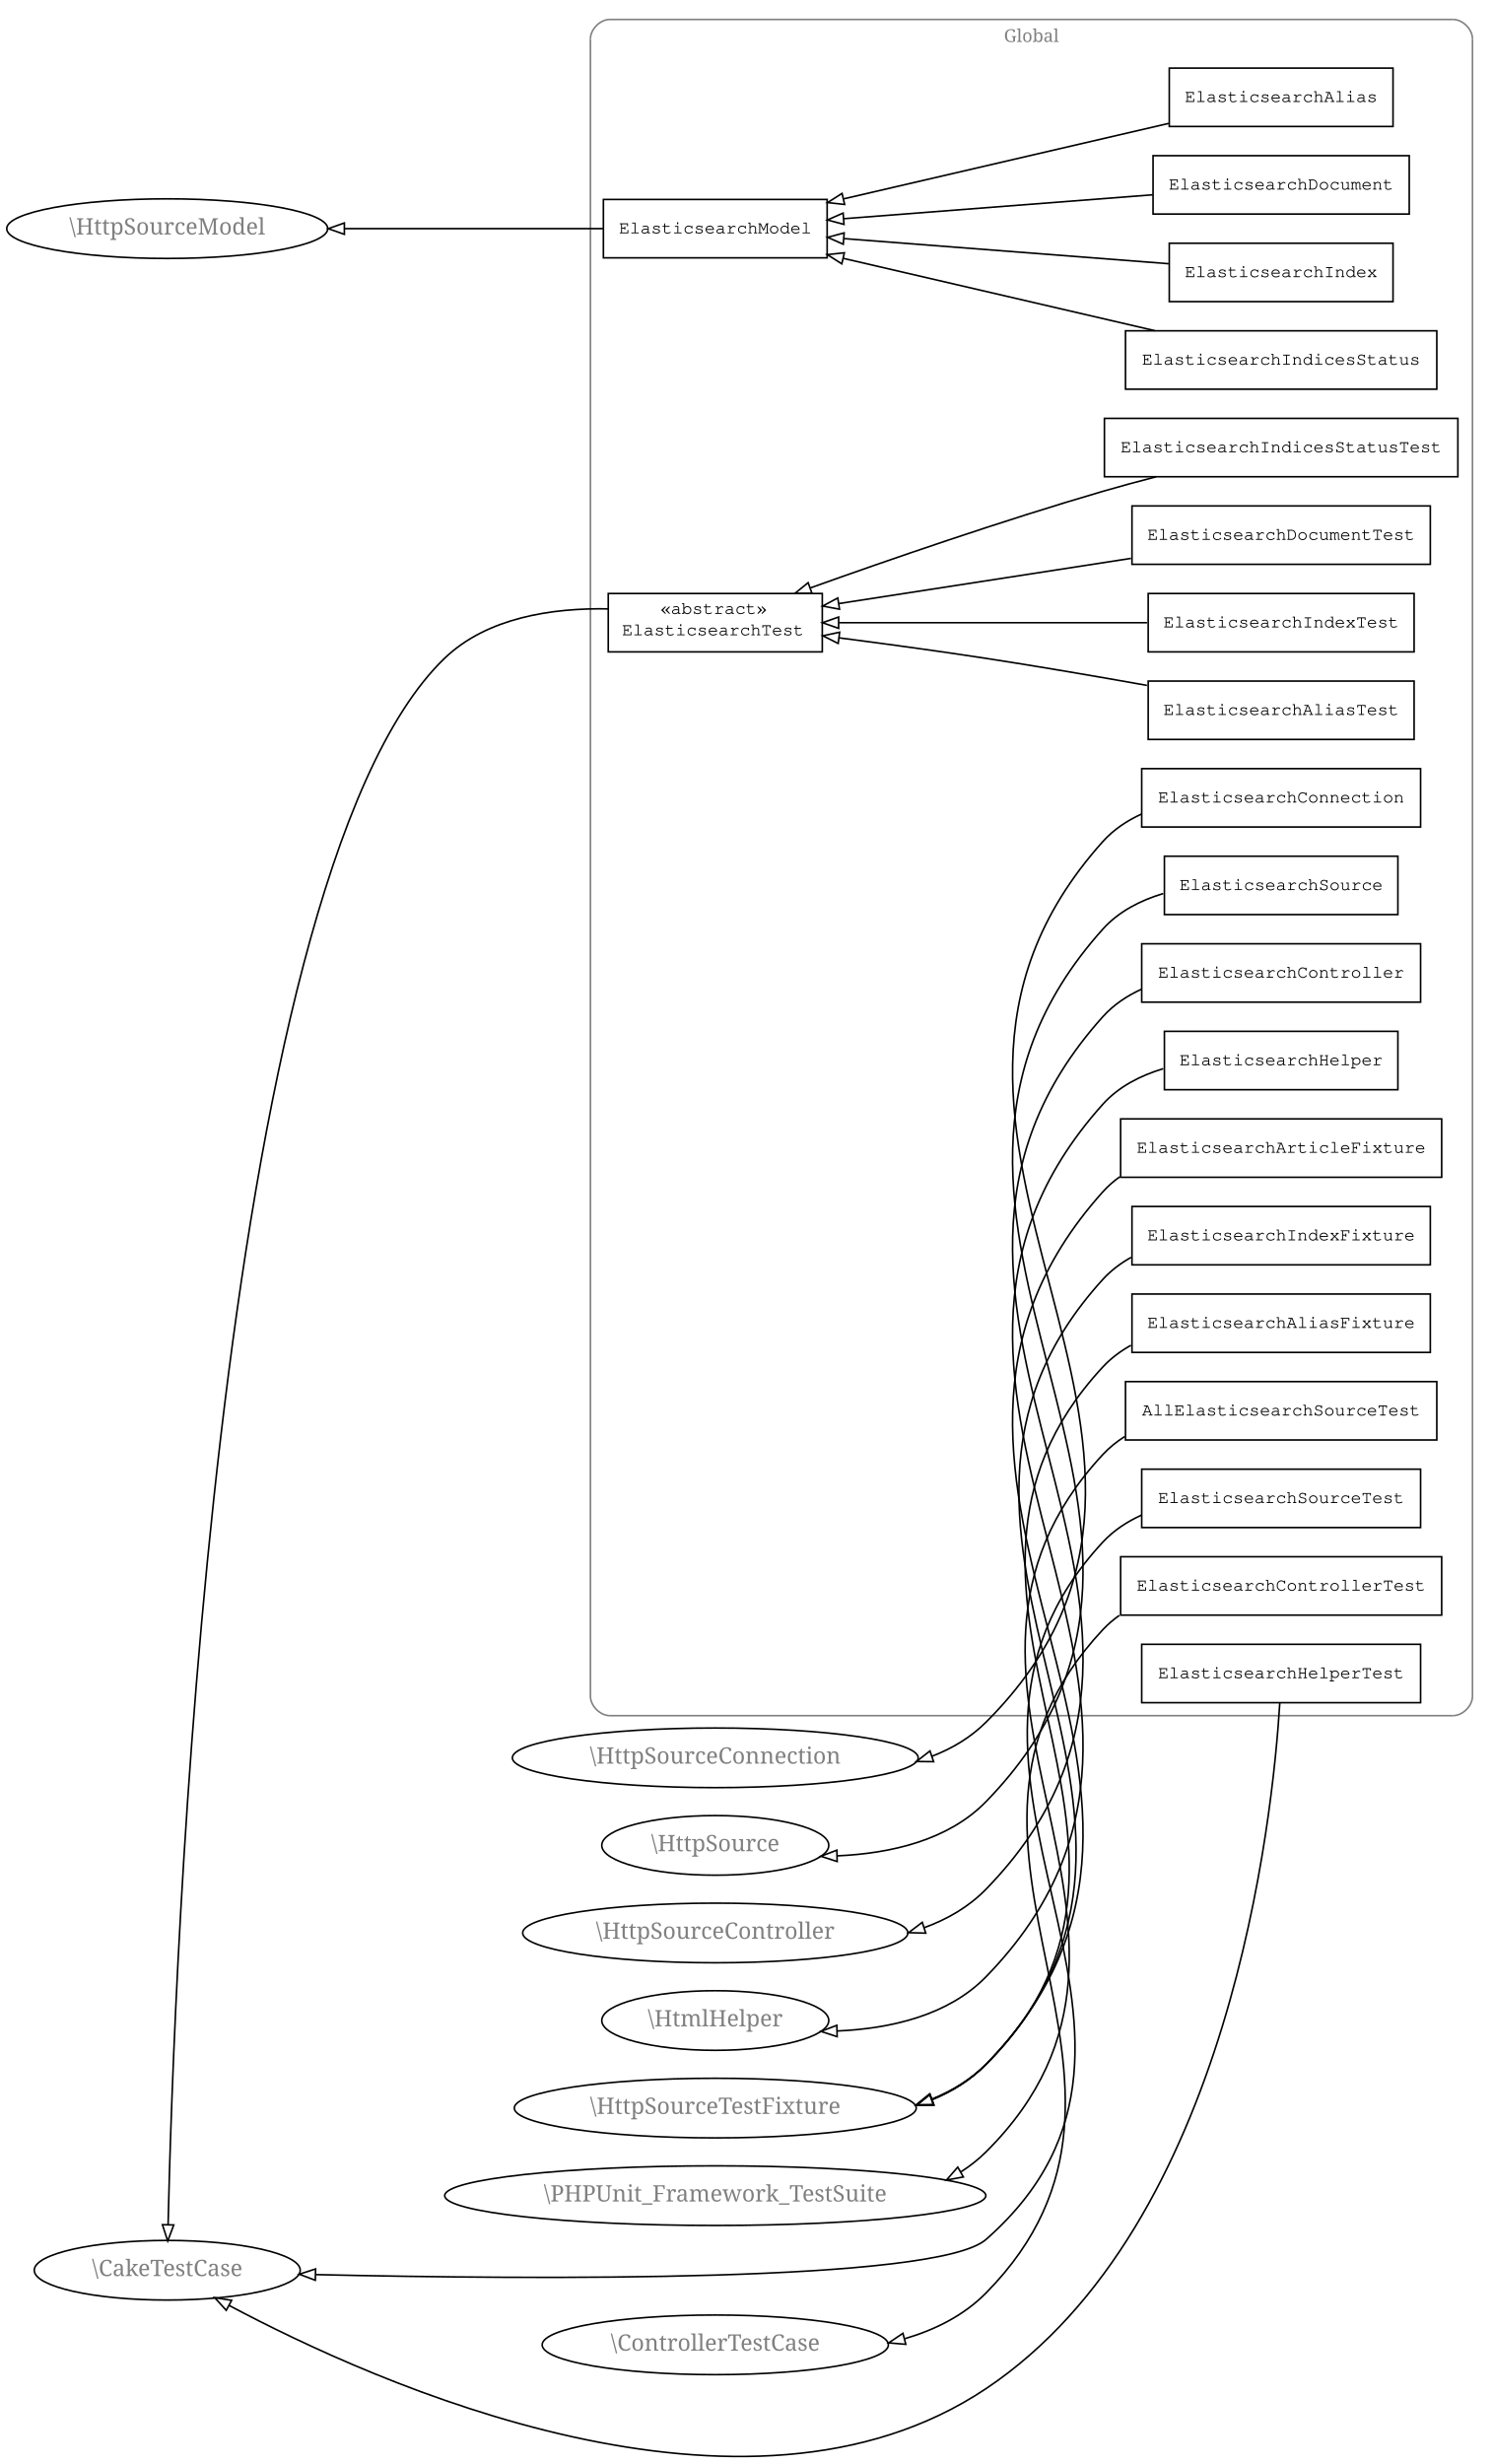
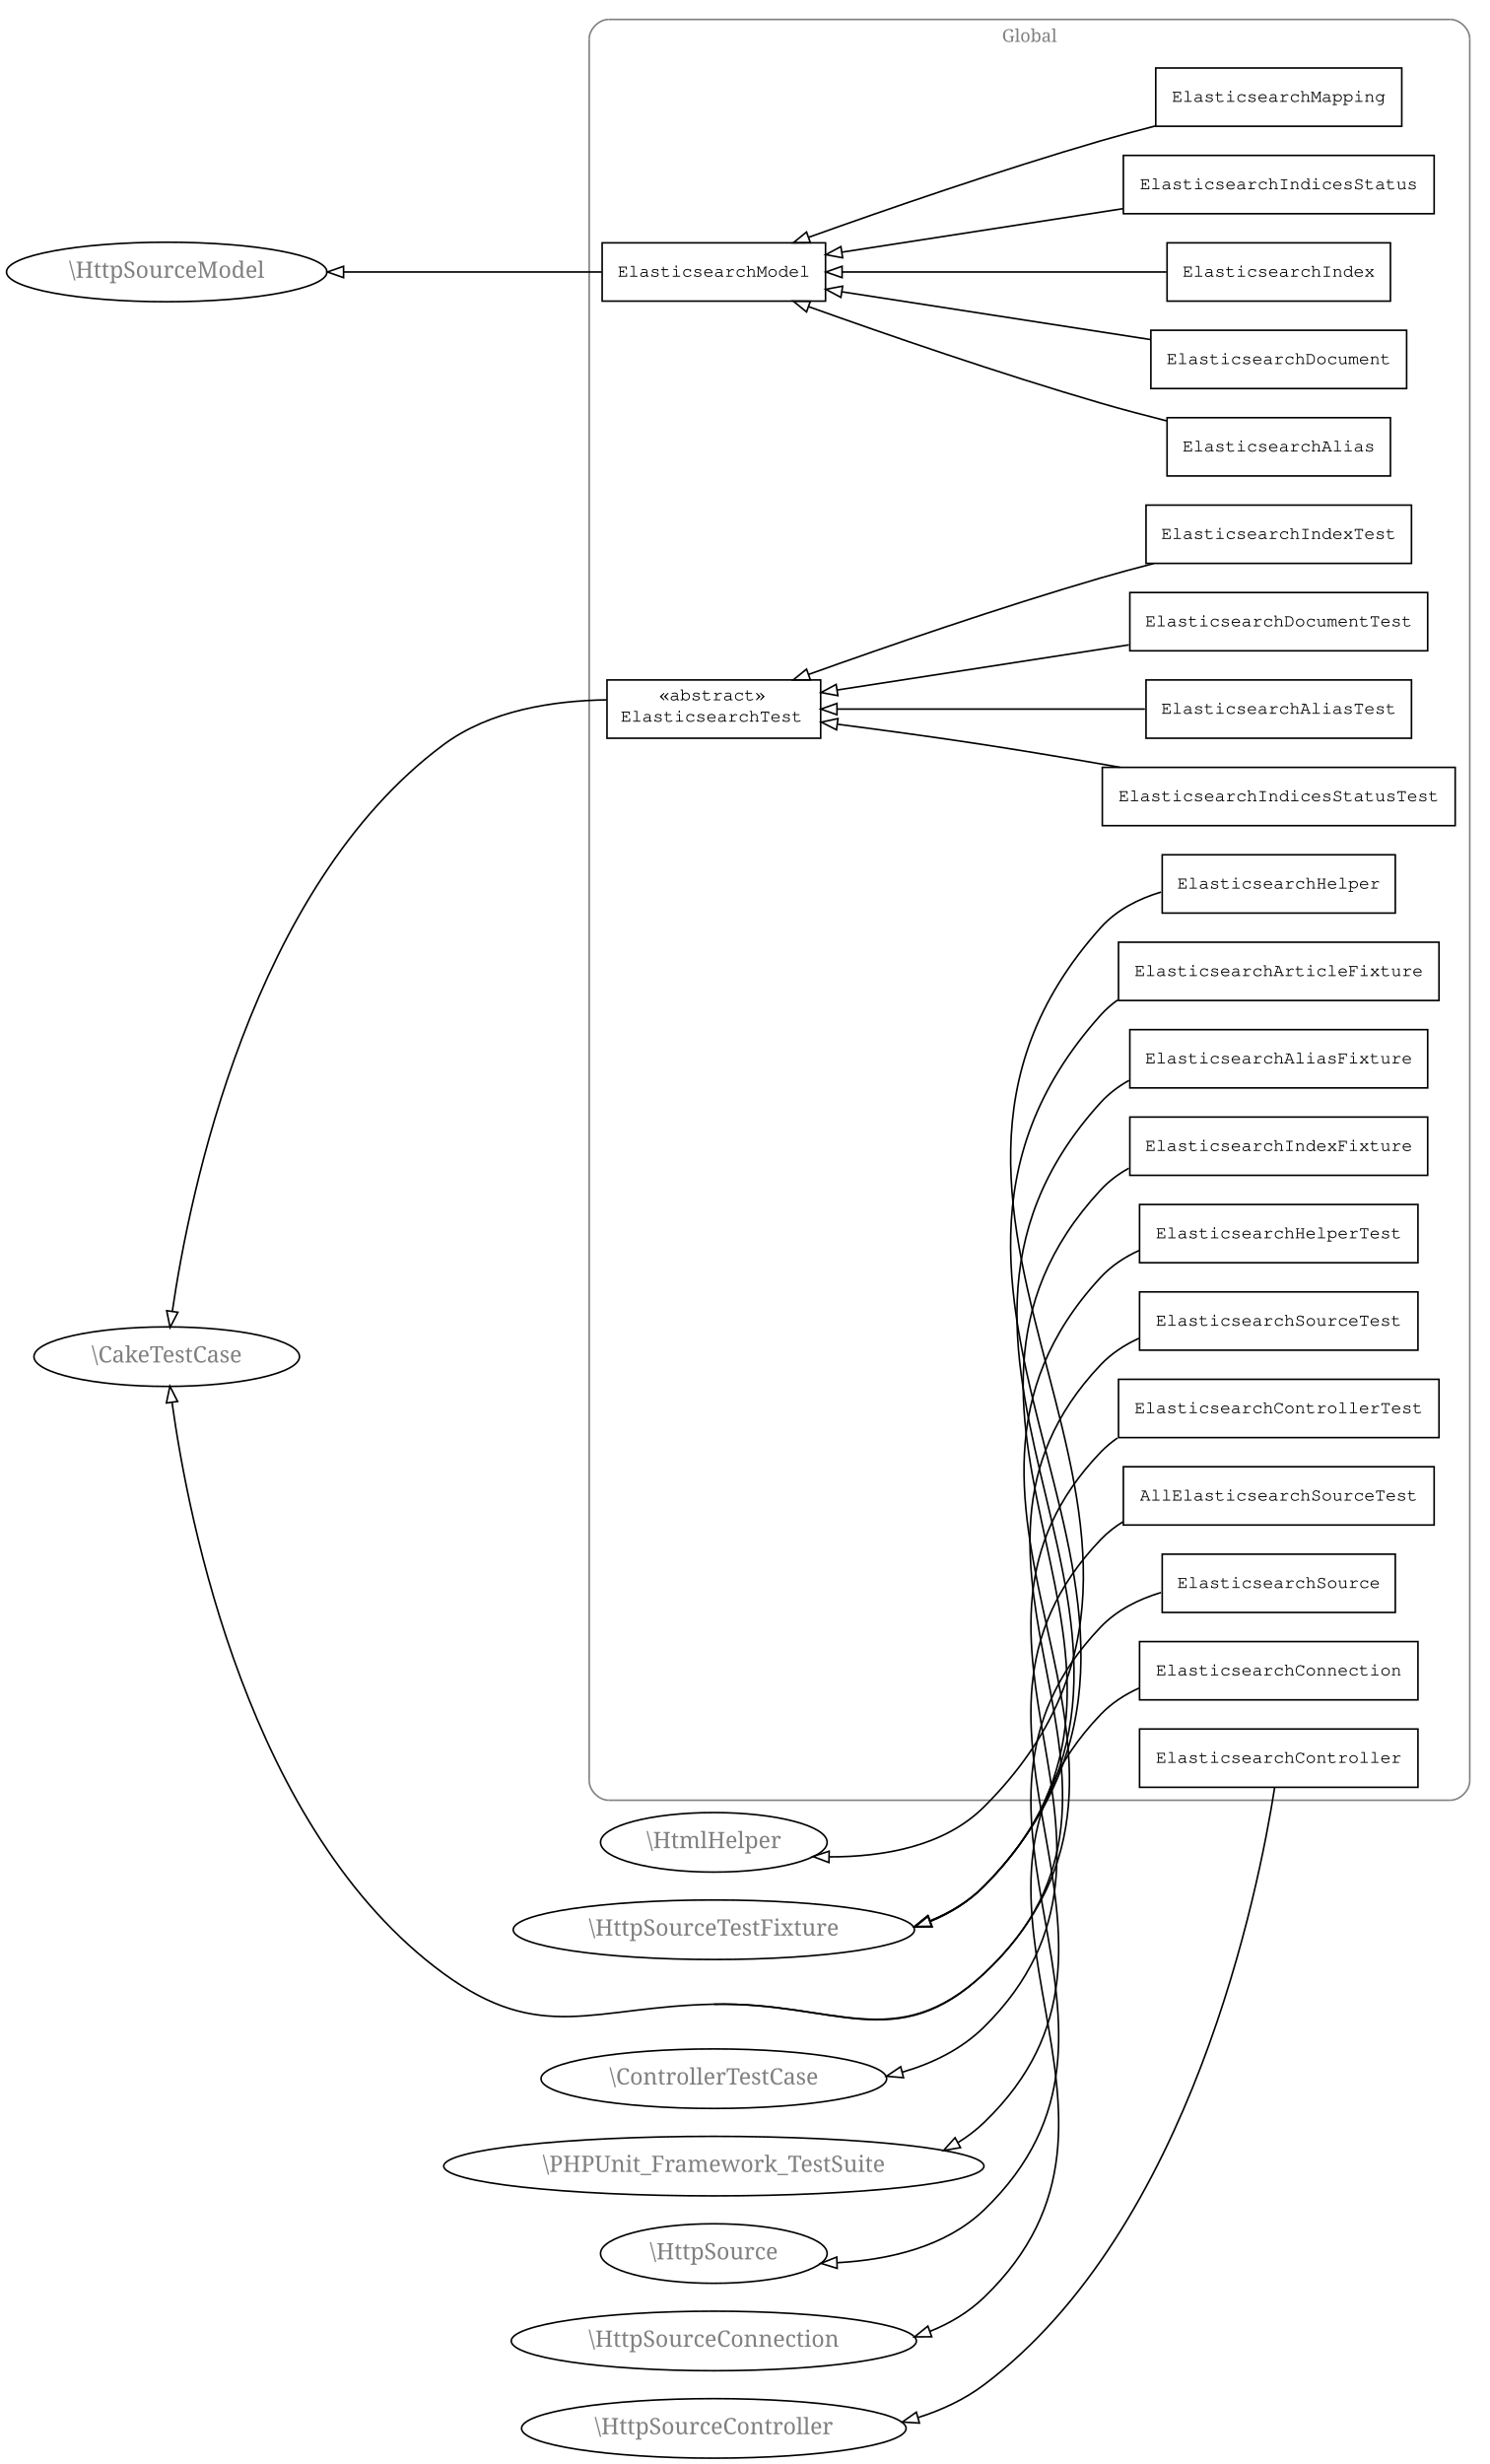
- <svg xmlns="http://www.w3.org/2000/svg" width="920pt" height="1519pt" viewBox="0.00 0.00 920.00 1519.48">
-   <g id="graph1" class="graph" transform="scale(1 1) rotate(0) translate(4 1515.48)">
-     <polygon fill="white" stroke="white" points="-4,5 -4,-1515.48 917,-1515.48 917,5 -4,5" />
+ <svg xmlns="http://www.w3.org/2000/svg" width="920pt" height="1522pt" viewBox="0.00 0.00 920.00 1522.00">
+   <g id="graph1" class="graph" transform="scale(1 1) rotate(0) translate(4 1518)">
+     <polygon fill="white" stroke="white" points="-4,5 -4,-1518 917,-1518 917,5 -4,5" />
    <g id="graph2" class="cluster">
-       <polyline fill="none" stroke="gray" points="372,-457.484 892,-457.484 " />
-       <path fill="none" stroke="gray" d="M892,-457.484C898,-457.484 904,-463.484 904,-469.484" />
-       <polyline fill="none" stroke="gray" points="904,-469.484 904,-1491.48 " />
-       <path fill="none" stroke="gray" d="M904,-1491.48C904,-1497.48 898,-1503.48 892,-1503.48" />
-       <polyline fill="none" stroke="gray" points="892,-1503.48 372,-1503.48 " />
-       <path fill="none" stroke="gray" d="M372,-1503.48C366,-1503.48 360,-1497.48 360,-1491.48" />
-       <polyline fill="none" stroke="gray" points="360,-1491.48 360,-469.484 " />
-       <path fill="none" stroke="gray" d="M360,-469.484C360,-463.484 366,-457.484 372,-457.484" />
-       <text text-anchor="middle" x="632" y="-1489.58" font-family="Times Roman,serif" font-size="11.00" fill="gray">Global</text>
+       <polyline fill="none" stroke="gray" points="372,-406 892,-406 " />
+       <path fill="none" stroke="gray" d="M892,-406C898,-406 904,-412 904,-418" />
+       <polyline fill="none" stroke="gray" points="904,-418 904,-1494 " />
+       <path fill="none" stroke="gray" d="M904,-1494C904,-1500 898,-1506 892,-1506" />
+       <polyline fill="none" stroke="gray" points="892,-1506 372,-1506 " />
+       <path fill="none" stroke="gray" d="M372,-1506C366,-1506 360,-1500 360,-1494" />
+       <polyline fill="none" stroke="gray" points="360,-1494 360,-418 " />
+       <path fill="none" stroke="gray" d="M360,-418C360,-412 366,-406 372,-406" />
+       <text text-anchor="middle" x="632" y="-1492.1" font-family="Times Roman,serif" font-size="11.00" fill="gray">Global</text>
    </g>
    <g id="node2" class="node">
-       <polygon fill="none" stroke="black" points="855,-1473.48 717,-1473.48 717,-1437.48 855,-1437.48 855,-1473.48" />
-       <text text-anchor="middle" x="786" y="-1452.58" font-family="Courier,monospace" font-size="11.00">ElasticsearchAlias</text>
+       <polygon fill="none" stroke="black" points="858,-990 714,-990 714,-954 858,-954 858,-990" />
+       <text text-anchor="middle" x="786" y="-969.1" font-family="Courier,monospace" font-size="11.00">ElasticsearchHelper</text>
+     </g>
+     <g id="node25" class="node">
+       <ellipse fill="none" stroke="black" cx="437" cy="-380" rx="70.004" ry="18.385" />
+       <text text-anchor="middle" x="437" y="-376.4" font-family="Times Roman,serif" font-size="14.00" fill="gray">\HtmlHelper</text>
+     </g>
+     <g id="edge3" class="edge">
+       <path fill="none" stroke="black" d="M713.274,-966.977C699.184,-962.753 685.78,-955.907 676,-945 513.479,-763.747 776.215,-574.069 604,-402 579.441,-377.461 541.745,-370.951 508.378,-371.025" />
+       <polygon fill="none" stroke="black" points="508.103,-367.53 498.182,-371.246 508.255,-374.528 508.103,-367.53" />
+     </g>
+     <g id="node3" class="node">
+       <polygon fill="none" stroke="black" points="878,-828 694,-828 694,-792 878,-792 878,-828" />
+       <text text-anchor="middle" x="786" y="-807.1" font-family="Courier,monospace" font-size="11.00">ElasticsearchIndexFixture</text>
+     </g>
+     <g id="node27" class="node">
+       <ellipse fill="none" stroke="black" cx="437" cy="-326" rx="123.951" ry="18.385" />
+       <text text-anchor="middle" x="437" y="-322.4" font-family="Times Roman,serif" font-size="14.00" fill="gray">\HttpSourceTestFixture</text>
+     </g>
+     <g id="edge5" class="edge">
+       <path fill="none" stroke="black" d="M693.351,-796.382C686.922,-792.807 681.016,-788.406 676,-783 544.201,-640.956 741.401,-489.632 604,-353 594.458,-343.511 582.981,-336.554 570.569,-331.526" />
+       <polygon fill="none" stroke="black" points="571.505,-328.144 560.911,-328.048 569.133,-334.729 571.505,-328.144" />
    </g>
    <g id="node4" class="node">
-       <polygon fill="none" stroke="black" points="506,-1392.48 368,-1392.48 368,-1356.48 506,-1356.48 506,-1392.48" />
-       <text text-anchor="middle" x="437" y="-1371.58" font-family="Courier,monospace" font-size="11.00">ElasticsearchModel</text>
-     </g>
-     <g id="edge3" class="edge">
-       <path fill="none" stroke="black" d="M716.632,-1439.38C658.822,-1425.97 576.471,-1406.85 516.106,-1392.84" />
-       <polygon fill="none" stroke="black" points="516.77,-1389.4 506.237,-1390.55 515.187,-1396.22 516.77,-1389.4" />
-     </g>
-     <g id="node3" class="node">
-       <polygon fill="none" stroke="black" points="865,-1419.48 707,-1419.48 707,-1383.48 865,-1383.48 865,-1419.48" />
-       <text text-anchor="middle" x="786" y="-1398.58" font-family="Courier,monospace" font-size="11.00">ElasticsearchDocument</text>
-     </g>
-     <g id="edge5" class="edge">
-       <path fill="none" stroke="black" d="M706.806,-1395.36C649.795,-1390.95 573.205,-1385.02 516.194,-1380.61" />
-       <polygon fill="none" stroke="black" points="516.385,-1377.11 506.145,-1379.83 515.845,-1384.09 516.385,-1377.11" />
-     </g>
-     <g id="node26" class="node">
-       <ellipse fill="none" stroke="black" cx="99" cy="-1374.48" rx="98.995" ry="18.385" />
-       <text text-anchor="middle" x="99" y="-1370.88" font-family="Times Roman,serif" font-size="14.00" fill="gray">\HttpSourceModel</text>
+       <polygon fill="none" stroke="black" points="885,-936 687,-936 687,-900 885,-900 885,-936" />
+       <text text-anchor="middle" x="786" y="-915.1" font-family="Courier,monospace" font-size="11.00">ElasticsearchArticleFixture</text>
    </g>
    <g id="edge7" class="edge">
-       <path fill="none" stroke="black" d="M367.785,-1374.48C321.88,-1374.48 260.671,-1374.48 208.26,-1374.48" />
-       <polygon fill="none" stroke="black" points="208.243,-1370.98 198.243,-1374.48 208.243,-1377.98 208.243,-1370.98" />
+       <path fill="none" stroke="black" d="M686.487,-900.32C682.681,-897.602 679.153,-894.512 676,-891 514.841,-711.485 772.244,-525.893 604,-353 594.615,-343.356 583.239,-336.299 570.887,-331.212" />
+       <polygon fill="none" stroke="black" points="571.861,-327.841 561.267,-327.696 569.457,-334.416 571.861,-327.841" />
    </g>
    <g id="node5" class="node">
-       <polygon fill="none" stroke="black" points="855,-1365.48 717,-1365.48 717,-1329.48 855,-1329.48 855,-1365.48" />
-       <text text-anchor="middle" x="786" y="-1344.58" font-family="Courier,monospace" font-size="11.00">ElasticsearchIndex</text>
+       <polygon fill="none" stroke="black" points="878,-882 694,-882 694,-846 878,-846 878,-882" />
+       <text text-anchor="middle" x="786" y="-861.1" font-family="Courier,monospace" font-size="11.00">ElasticsearchAliasFixture</text>
    </g>
    <g id="edge9" class="edge">
-       <path fill="none" stroke="black" d="M716.632,-1352.85C658.941,-1357.31 576.81,-1363.67 516.48,-1368.33" />
-       <polygon fill="none" stroke="black" points="515.937,-1364.87 506.237,-1369.13 516.477,-1371.85 515.937,-1364.87" />
+       <path fill="none" stroke="black" d="M693.499,-850.625C686.994,-847.002 681.032,-842.524 676,-837 529.536,-676.236 756.808,-507.747 604,-353 594.545,-343.424 583.124,-336.412 570.744,-331.351" />
+       <polygon fill="none" stroke="black" points="571.702,-327.975 561.107,-327.852 569.312,-334.555 571.702,-327.975" />
    </g>
    <g id="node6" class="node">
-       <polygon fill="none" stroke="black" points="882,-1311.48 690,-1311.48 690,-1275.48 882,-1275.48 882,-1311.48" />
-       <text text-anchor="middle" x="786" y="-1290.58" font-family="Courier,monospace" font-size="11.00">ElasticsearchIndicesStatus</text>
+       <polygon fill="none" stroke="black" points="503,-1098 371,-1098 371,-1062 503,-1062 503,-1098" />
+       <text text-anchor="start" x="403" y="-1085.43" font-family="Courier,monospace" font-size="11.00">«abstract»</text>
+       <text text-anchor="start" x="379.5" y="-1072.23" font-family="Courier,monospace" font-size="11.00">ElasticsearchTest</text>
+     </g>
+     <g id="node31" class="node">
+       <ellipse fill="none" stroke="black" cx="99" cy="-680" rx="82.024" ry="18.385" />
+       <text text-anchor="middle" x="99" y="-676.4" font-family="Times Roman,serif" font-size="14.00" fill="gray">\CakeTestCase</text>
    </g>
    <g id="edge11" class="edge">
-       <path fill="none" stroke="black" d="M708.112,-1311.56C650.855,-1324.85 573.333,-1342.84 515.85,-1356.18" />
-       <polygon fill="none" stroke="black" points="515.032,-1352.78 506.083,-1358.45 516.615,-1359.6 515.032,-1352.78" />
+       <path fill="none" stroke="black" d="M370.772,-1085.7C337.598,-1085.21 298.532,-1079.18 270,-1058 151.169,-969.806 112.935,-779.707 102.469,-708.076" />
+       <polygon fill="none" stroke="black" points="105.913,-707.433 101.07,-698.011 98.98,-708.397 105.913,-707.433" />
    </g>
    <g id="node7" class="node">
-       <polygon fill="none" stroke="black" points="872,-1041.48 700,-1041.48 700,-1005.48 872,-1005.48 872,-1041.48" />
-       <text text-anchor="middle" x="786" y="-1020.58" font-family="Courier,monospace" font-size="11.00">ElasticsearchConnection</text>
-     </g>
-     <g id="node30" class="node">
-       <ellipse fill="none" stroke="black" cx="437" cy="-431.484" rx="125.158" ry="18.385" />
-       <text text-anchor="middle" x="437" y="-427.884" font-family="Times Roman,serif" font-size="14.00" fill="gray">\HttpSourceConnection</text>
+       <polygon fill="none" stroke="black" points="872,-774 700,-774 700,-738 872,-738 872,-774" />
+       <text text-anchor="middle" x="786" y="-753.1" font-family="Courier,monospace" font-size="11.00">ElasticsearchHelperTest</text>
    </g>
    <g id="edge13" class="edge">
-       <path fill="none" stroke="black" d="M699.968,-1013.51C690.924,-1009.4 682.629,-1003.88 676,-996.484 513.479,-815.231 776.215,-625.553 604,-453.484 594.521,-444.013 583.085,-437.227 570.697,-432.47" />
-       <polygon fill="none" stroke="black" points="571.649,-429.097 561.055,-429.216 569.41,-435.73 571.649,-429.097" />
+       <path fill="none" stroke="black" d="M699.94,-745.688C690.959,-741.629 682.688,-736.207 676,-729 544.201,-586.956 744.574,-432.366 604,-299 549.807,-247.586 511.685,-281.526 437,-280" />
    </g>
    <g id="node8" class="node">
-       <polygon fill="none" stroke="black" points="858,-987.484 714,-987.484 714,-951.484 858,-951.484 858,-987.484" />
-       <text text-anchor="middle" x="786" y="-966.584" font-family="Courier,monospace" font-size="11.00">ElasticsearchSource</text>
-     </g>
-     <g id="node32" class="node">
-       <ellipse fill="none" stroke="black" cx="437" cy="-377.484" rx="70.004" ry="18.385" />
-       <text text-anchor="middle" x="437" y="-373.884" font-family="Times Roman,serif" font-size="14.00" fill="gray">\HttpSource</text>
+       <polygon fill="none" stroke="black" points="895,-1044 677,-1044 677,-1008 895,-1008 895,-1044" />
+       <text text-anchor="middle" x="786" y="-1023.1" font-family="Courier,monospace" font-size="11.00">ElasticsearchIndicesStatusTest</text>
    </g>
    <g id="edge15" class="edge">
-       <path fill="none" stroke="black" d="M713.284,-964.452C699.193,-960.228 685.787,-953.385 676,-942.484 514.841,-762.968 772.244,-577.377 604,-404.484 580.62,-380.458 544.888,-372.489 512.467,-371.036" />
-       <polygon fill="none" stroke="black" points="512.16,-367.527 502.077,-370.781 511.988,-374.525 512.16,-367.527" />
+       <path fill="none" stroke="black" d="M687.895,-1044.05C660.758,-1048.82 631.27,-1053.81 604,-1058 574.525,-1062.53 542.033,-1066.94 513.604,-1070.61" />
+       <polygon fill="none" stroke="black" points="512.802,-1067.19 503.328,-1071.93 513.692,-1074.13 512.802,-1067.19" />
    </g>
    <g id="node9" class="node">
-       <polygon fill="none" stroke="black" points="872,-933.484 700,-933.484 700,-897.484 872,-897.484 872,-933.484" />
-       <text text-anchor="middle" x="786" y="-912.584" font-family="Courier,monospace" font-size="11.00">ElasticsearchController</text>
-     </g>
-     <g id="node34" class="node">
-       <ellipse fill="none" stroke="black" cx="437" cy="-323.484" rx="118.794" ry="18.385" />
-       <text text-anchor="middle" x="437" y="-319.884" font-family="Times Roman,serif" font-size="14.00" fill="gray">\HttpSourceController</text>
+       <polygon fill="none" stroke="black" points="868,-1206 704,-1206 704,-1170 868,-1170 868,-1206" />
+       <text text-anchor="middle" x="786" y="-1185.1" font-family="Courier,monospace" font-size="11.00">ElasticsearchIndexTest</text>
    </g>
    <g id="edge17" class="edge">
-       <path fill="none" stroke="black" d="M699.977,-905.506C690.931,-901.398 682.634,-895.873 676,-888.484 514.841,-708.968 772.244,-523.377 604,-350.484 593.331,-339.52 580.089,-331.9 565.764,-326.716" />
-       <polygon fill="none" stroke="black" points="566.801,-323.374 556.209,-323.652 564.663,-330.039 566.801,-323.374" />
+       <path fill="none" stroke="black" d="M708.845,-1169.96C697.782,-1167.11 686.572,-1164.08 676,-1161 613.829,-1142.87 543.771,-1118.67 495.663,-1101.46" />
+       <polygon fill="none" stroke="black" points="496.636,-1098.09 486.042,-1098 494.271,-1104.68 496.636,-1098.09" />
    </g>
    <g id="node10" class="node">
-       <polygon fill="none" stroke="black" points="858,-879.484 714,-879.484 714,-843.484 858,-843.484 858,-879.484" />
-       <text text-anchor="middle" x="786" y="-858.584" font-family="Courier,monospace" font-size="11.00">ElasticsearchHelper</text>
-     </g>
-     <g id="node36" class="node">
-       <ellipse fill="none" stroke="black" cx="437" cy="-269.484" rx="70.004" ry="18.385" />
-       <text text-anchor="middle" x="437" y="-265.884" font-family="Times Roman,serif" font-size="14.00" fill="gray">\HtmlHelper</text>
+       <polygon fill="none" stroke="black" points="878,-1152 694,-1152 694,-1116 878,-1116 878,-1152" />
+       <text text-anchor="middle" x="786" y="-1131.1" font-family="Courier,monospace" font-size="11.00">ElasticsearchDocumentTest</text>
    </g>
    <g id="edge19" class="edge">
-       <path fill="none" stroke="black" d="M713.284,-856.452C699.193,-852.228 685.787,-845.385 676,-834.484 514.841,-654.968 772.244,-469.377 604,-296.484 580.62,-272.458 544.888,-264.489 512.467,-263.036" />
-       <polygon fill="none" stroke="black" points="512.16,-259.527 502.077,-262.781 511.988,-266.525 512.16,-259.527" />
+       <path fill="none" stroke="black" d="M693.391,-1119.67C637.141,-1110.97 566.209,-1099.99 513.219,-1091.79" />
+       <polygon fill="none" stroke="black" points="513.624,-1088.31 503.206,-1090.24 512.553,-1095.23 513.624,-1088.31" />
    </g>
    <g id="node11" class="node">
-       <polygon fill="none" stroke="black" points="503,-1149.48 371,-1149.48 371,-1113.48 503,-1113.48 503,-1149.48" />
-       <text text-anchor="start" x="403" y="-1136.92" font-family="Courier,monospace" font-size="11.00">«abstract»</text>
-       <text text-anchor="start" x="379.5" y="-1123.72" font-family="Courier,monospace" font-size="11.00">ElasticsearchTest</text>
-     </g>
-     <g id="node38" class="node">
-       <ellipse fill="none" stroke="black" cx="99" cy="-115.484" rx="82.024" ry="18.385" />
-       <text text-anchor="middle" x="99" y="-111.884" font-family="Times Roman,serif" font-size="14.00" fill="gray">\CakeTestCase</text>
+       <polygon fill="none" stroke="black" points="868,-1098 704,-1098 704,-1062 868,-1062 868,-1098" />
+       <text text-anchor="middle" x="786" y="-1077.1" font-family="Courier,monospace" font-size="11.00">ElasticsearchAliasTest</text>
    </g>
    <g id="edge21" class="edge">
-       <path fill="none" stroke="black" d="M370.852,-1140.01C336.462,-1140.61 296.246,-1134.72 270,-1109.48 126.069,-971.112 102.873,-290.509 99.523,-143.507" />
-       <polygon fill="none" stroke="black" points="103.022,-143.413 99.307,-133.49 96.023,-143.563 103.022,-143.413" />
+       <path fill="none" stroke="black" d="M703.292,-1080C645.7,-1080 569.459,-1080 513.318,-1080" />
+       <polygon fill="none" stroke="black" points="513.079,-1076.5 503.079,-1080 513.079,-1083.5 513.079,-1076.5" />
    </g>
    <g id="node12" class="node">
-       <polygon fill="none" stroke="black" points="885,-825.484 687,-825.484 687,-789.484 885,-789.484 885,-825.484" />
-       <text text-anchor="middle" x="786" y="-804.584" font-family="Courier,monospace" font-size="11.00">ElasticsearchArticleFixture</text>
-     </g>
-     <g id="node40" class="node">
-       <ellipse fill="none" stroke="black" cx="437" cy="-215.484" rx="123.951" ry="18.385" />
-       <text text-anchor="middle" x="437" y="-211.884" font-family="Times Roman,serif" font-size="14.00" fill="gray">\HttpSourceTestFixture</text>
+       <polygon fill="none" stroke="black" points="872,-720 700,-720 700,-684 872,-684 872,-720" />
+       <text text-anchor="middle" x="786" y="-699.1" font-family="Courier,monospace" font-size="11.00">ElasticsearchSourceTest</text>
    </g>
    <g id="edge23" class="edge">
-       <path fill="none" stroke="black" d="M686.487,-789.804C682.681,-787.086 679.153,-783.996 676,-780.484 514.841,-600.968 772.244,-415.377 604,-242.484 594.615,-232.839 583.239,-225.782 570.887,-220.695" />
-       <polygon fill="none" stroke="black" points="571.861,-217.325 561.267,-217.179 569.457,-223.9 571.861,-217.325" />
+       <path fill="none" stroke="black" d="M699.832,-691.415C690.927,-687.396 682.703,-682.058 676,-675 558.825,-551.63 728.791,-414.66 604,-299 549.212,-248.221 511.685,-281.526 437,-280" />
+       <path fill="none" stroke="black" d="M437,-280C362.315,-278.474 330.312,-254.924 270,-299 149.734,-386.891 112.368,-579.106 102.301,-651.584" />
+       <polygon fill="none" stroke="black" points="98.796,-651.398 100.959,-661.769 105.736,-652.312 98.796,-651.398" />
    </g>
    <g id="node13" class="node">
-       <polygon fill="none" stroke="black" points="878,-771.484 694,-771.484 694,-735.484 878,-735.484 878,-771.484" />
-       <text text-anchor="middle" x="786" y="-750.584" font-family="Courier,monospace" font-size="11.00">ElasticsearchIndexFixture</text>
+       <polygon fill="none" stroke="black" points="885,-666 687,-666 687,-630 885,-630 885,-666" />
+       <text text-anchor="middle" x="786" y="-645.1" font-family="Courier,monospace" font-size="11.00">ElasticsearchControllerTest</text>
+     </g>
+     <g id="node39" class="node">
+       <ellipse fill="none" stroke="black" cx="437" cy="-234" rx="106.773" ry="18.385" />
+       <text text-anchor="middle" x="437" y="-230.4" font-family="Times Roman,serif" font-size="14.00" fill="gray">\ControllerTestCase</text>
    </g>
    <g id="edge25" class="edge">
-       <path fill="none" stroke="black" d="M693.499,-740.108C686.994,-736.486 681.032,-732.007 676,-726.484 529.536,-565.72 756.808,-397.231 604,-242.484 594.545,-232.908 583.124,-225.895 570.744,-220.835" />
-       <polygon fill="none" stroke="black" points="571.702,-217.459 561.107,-217.335 569.312,-224.039 571.702,-217.459" />
+       <path fill="none" stroke="black" d="M686.289,-629.722C682.59,-627.156 679.132,-624.262 676,-621 564.497,-504.876 718.449,-379.222 604,-266 590.15,-252.298 572.342,-243.534 553.538,-238.073" />
+       <polygon fill="none" stroke="black" points="554.187,-234.626 543.629,-235.51 552.433,-241.403 554.187,-234.626" />
    </g>
    <g id="node14" class="node">
-       <polygon fill="none" stroke="black" points="878,-717.484 694,-717.484 694,-681.484 878,-681.484 878,-717.484" />
-       <text text-anchor="middle" x="786" y="-696.584" font-family="Courier,monospace" font-size="11.00">ElasticsearchAliasFixture</text>
+       <polygon fill="none" stroke="black" points="882,-612 690,-612 690,-576 882,-576 882,-612" />
+       <text text-anchor="middle" x="786" y="-591.1" font-family="Courier,monospace" font-size="11.00">AllElasticsearchSourceTest</text>
+     </g>
+     <g id="node41" class="node">
+       <ellipse fill="none" stroke="black" cx="437" cy="-180" rx="166.877" ry="18.385" />
+       <text text-anchor="middle" x="437" y="-176.4" font-family="Times Roman,serif" font-size="14.00" fill="gray">\PHPUnit_Framework_TestSuite</text>
    </g>
    <g id="edge27" class="edge">
-       <path fill="none" stroke="black" d="M693.351,-685.866C686.922,-682.29 681.016,-677.889 676,-672.484 544.201,-530.439 741.401,-379.116 604,-242.484 594.458,-232.995 582.981,-226.038 570.569,-221.01" />
-       <polygon fill="none" stroke="black" points="571.505,-217.627 560.911,-217.531 569.133,-224.213 571.505,-217.627" />
+       <path fill="none" stroke="black" d="M689.968,-578.142C684.869,-575.015 680.148,-571.332 676,-567 563.147,-449.152 721.498,-320.217 604,-207 599.027,-202.208 593.558,-198.068 587.727,-194.502" />
+       <polygon fill="none" stroke="black" points="589.39,-191.422 578.939,-189.677 586.021,-197.558 589.39,-191.422" />
    </g>
    <g id="node15" class="node">
-       <polygon fill="none" stroke="black" points="882,-663.484 690,-663.484 690,-627.484 882,-627.484 882,-663.484" />
-       <text text-anchor="middle" x="786" y="-642.584" font-family="Courier,monospace" font-size="11.00">AllElasticsearchSourceTest</text>
-     </g>
-     <g id="node44" class="node">
-       <ellipse fill="none" stroke="black" cx="437" cy="-161.484" rx="166.877" ry="18.385" />
-       <text text-anchor="middle" x="437" y="-157.884" font-family="Times Roman,serif" font-size="14.00" fill="gray">\PHPUnit_Framework_TestSuite</text>
+       <polygon fill="none" stroke="black" points="506,-1368 368,-1368 368,-1332 506,-1332 506,-1368" />
+       <text text-anchor="middle" x="437" y="-1347.1" font-family="Courier,monospace" font-size="11.00">ElasticsearchModel</text>
+     </g>
+     <g id="node43" class="node">
+       <ellipse fill="none" stroke="black" cx="99" cy="-1350" rx="98.995" ry="18.385" />
+       <text text-anchor="middle" x="99" y="-1346.4" font-family="Times Roman,serif" font-size="14.00" fill="gray">\HttpSourceModel</text>
    </g>
    <g id="edge29" class="edge">
-       <path fill="none" stroke="black" d="M689.559,-629.62C684.595,-626.49 680.013,-622.808 676,-618.484 544.201,-476.439 741.401,-325.116 604,-188.484 599.285,-183.795 594.098,-179.725 588.559,-176.2" />
-       <polygon fill="none" stroke="black" points="590.006,-172.996 579.582,-171.099 586.547,-179.082 590.006,-172.996" />
+       <path fill="none" stroke="black" d="M367.785,-1350C321.88,-1350 260.671,-1350 208.26,-1350" />
+       <polygon fill="none" stroke="black" points="208.243,-1346.5 198.243,-1350 208.243,-1353.5 208.243,-1346.5" />
    </g>
    <g id="node16" class="node">
-       <polygon fill="none" stroke="black" points="895,-1257.48 677,-1257.48 677,-1221.48 895,-1221.48 895,-1257.48" />
-       <text text-anchor="middle" x="786" y="-1236.58" font-family="Courier,monospace" font-size="11.00">ElasticsearchIndicesStatusTest</text>
+       <polygon fill="none" stroke="black" points="862,-1476 710,-1476 710,-1440 862,-1440 862,-1476" />
+       <text text-anchor="middle" x="786" y="-1455.1" font-family="Courier,monospace" font-size="11.00">ElasticsearchMapping</text>
    </g>
    <g id="edge31" class="edge">
-       <path fill="none" stroke="black" d="M708.845,-1221.44C697.782,-1218.59 686.572,-1215.57 676,-1212.48 613.829,-1194.35 543.771,-1170.16 495.663,-1152.94" />
-       <polygon fill="none" stroke="black" points="496.636,-1149.57 486.042,-1149.49 494.271,-1156.16 496.636,-1149.57" />
+       <path fill="none" stroke="black" d="M709.734,-1440.18C698.383,-1437.27 686.855,-1434.17 676,-1431 613.829,-1412.87 543.771,-1388.67 495.663,-1371.46" />
+       <polygon fill="none" stroke="black" points="496.636,-1368.09 486.042,-1368 494.271,-1374.68 496.636,-1368.09" />
    </g>
    <g id="node17" class="node">
-       <polygon fill="none" stroke="black" points="878,-1203.48 694,-1203.48 694,-1167.48 878,-1167.48 878,-1203.48" />
-       <text text-anchor="middle" x="786" y="-1182.58" font-family="Courier,monospace" font-size="11.00">ElasticsearchDocumentTest</text>
+       <polygon fill="none" stroke="black" points="882,-1422 690,-1422 690,-1386 882,-1386 882,-1422" />
+       <text text-anchor="middle" x="786" y="-1401.1" font-family="Courier,monospace" font-size="11.00">ElasticsearchIndicesStatus</text>
    </g>
    <g id="edge33" class="edge">
-       <path fill="none" stroke="black" d="M693.391,-1171.15C637.141,-1162.45 566.209,-1151.48 513.219,-1143.28" />
-       <polygon fill="none" stroke="black" points="513.624,-1139.8 503.206,-1141.73 512.553,-1146.72 513.624,-1139.8" />
+       <path fill="none" stroke="black" d="M689.71,-1389.1C635.14,-1380.66 567.704,-1370.22 516.222,-1362.26" />
+       <polygon fill="none" stroke="black" points="516.565,-1358.77 506.147,-1360.7 515.495,-1365.69 516.565,-1358.77" />
    </g>
    <g id="node18" class="node">
-       <polygon fill="none" stroke="black" points="868,-1149.48 704,-1149.48 704,-1113.48 868,-1113.48 868,-1149.48" />
-       <text text-anchor="middle" x="786" y="-1128.58" font-family="Courier,monospace" font-size="11.00">ElasticsearchIndexTest</text>
+       <polygon fill="none" stroke="black" points="855,-1368 717,-1368 717,-1332 855,-1332 855,-1368" />
+       <text text-anchor="middle" x="786" y="-1347.1" font-family="Courier,monospace" font-size="11.00">ElasticsearchIndex</text>
    </g>
    <g id="edge35" class="edge">
-       <path fill="none" stroke="black" d="M703.292,-1131.48C645.7,-1131.48 569.459,-1131.48 513.318,-1131.48" />
-       <polygon fill="none" stroke="black" points="513.079,-1127.98 503.079,-1131.48 513.079,-1134.98 513.079,-1127.98" />
+       <path fill="none" stroke="black" d="M716.632,-1350C658.941,-1350 576.81,-1350 516.48,-1350" />
+       <polygon fill="none" stroke="black" points="516.237,-1346.5 506.237,-1350 516.237,-1353.5 516.237,-1346.5" />
    </g>
    <g id="node19" class="node">
-       <polygon fill="none" stroke="black" points="868,-1095.48 704,-1095.48 704,-1059.48 868,-1059.48 868,-1095.48" />
-       <text text-anchor="middle" x="786" y="-1074.58" font-family="Courier,monospace" font-size="11.00">ElasticsearchAliasTest</text>
+       <polygon fill="none" stroke="black" points="865,-1314 707,-1314 707,-1278 865,-1278 865,-1314" />
+       <text text-anchor="middle" x="786" y="-1293.1" font-family="Courier,monospace" font-size="11.00">ElasticsearchDocument</text>
    </g>
    <g id="edge37" class="edge">
-       <path fill="none" stroke="black" d="M703.223,-1092.81C672.154,-1098.36 636.502,-1104.49 604,-1109.48 574.525,-1114.01 542.033,-1118.43 513.604,-1122.1" />
-       <polygon fill="none" stroke="black" points="512.802,-1118.67 503.328,-1123.41 513.692,-1125.61 512.802,-1118.67" />
+       <path fill="none" stroke="black" d="M706.806,-1308.25C649.795,-1317.07 573.205,-1328.93 516.194,-1337.75" />
+       <polygon fill="none" stroke="black" points="515.492,-1334.31 506.145,-1339.3 516.563,-1341.23 515.492,-1334.31" />
    </g>
    <g id="node20" class="node">
-       <polygon fill="none" stroke="black" points="872,-609.484 700,-609.484 700,-573.484 872,-573.484 872,-609.484" />
-       <text text-anchor="middle" x="786" y="-588.584" font-family="Courier,monospace" font-size="11.00">ElasticsearchSourceTest</text>
+       <polygon fill="none" stroke="black" points="855,-1260 717,-1260 717,-1224 855,-1224 855,-1260" />
+       <text text-anchor="middle" x="786" y="-1239.1" font-family="Courier,monospace" font-size="11.00">ElasticsearchAlias</text>
    </g>
    <g id="edge39" class="edge">
-       <path fill="none" stroke="black" d="M699.94,-581.172C690.959,-577.113 682.688,-571.691 676,-564.484 544.201,-422.439 749.519,-262.436 604,-134.484 573.789,-107.92 327.653,-109.666 190.497,-112.793" />
-       <polygon fill="none" stroke="black" points="190.324,-109.296 180.409,-113.03 190.489,-116.294 190.324,-109.296" />
+       <path fill="none" stroke="black" d="M716.81,-1258.02C703.224,-1261.44 689.12,-1265.17 676,-1269 613.829,-1287.13 543.771,-1311.33 495.663,-1328.54" />
+       <polygon fill="none" stroke="black" points="494.271,-1325.32 486.042,-1332 496.636,-1331.91 494.271,-1325.32" />
    </g>
    <g id="node21" class="node">
-       <polygon fill="none" stroke="black" points="885,-555.484 687,-555.484 687,-519.484 885,-519.484 885,-555.484" />
-       <text text-anchor="middle" x="786" y="-534.584" font-family="Courier,monospace" font-size="11.00">ElasticsearchControllerTest</text>
-     </g>
-     <g id="node51" class="node">
-       <ellipse fill="none" stroke="black" cx="437" cy="-69.484" rx="106.773" ry="18.385" />
-       <text text-anchor="middle" x="437" y="-65.884" font-family="Times Roman,serif" font-size="14.00" fill="gray">\ControllerTestCase</text>
+       <polygon fill="none" stroke="black" points="858,-558 714,-558 714,-522 858,-522 858,-558" />
+       <text text-anchor="middle" x="786" y="-537.1" font-family="Courier,monospace" font-size="11.00">ElasticsearchSource</text>
+     </g>
+     <g id="node50" class="node">
+       <ellipse fill="none" stroke="black" cx="437" cy="-126" rx="70.004" ry="18.385" />
+       <text text-anchor="middle" x="437" y="-122.4" font-family="Times Roman,serif" font-size="14.00" fill="gray">\HttpSource</text>
    </g>
    <g id="edge41" class="edge">
-       <path fill="none" stroke="black" d="M686.183,-519.306C682.513,-516.713 679.09,-513.786 676,-510.484 549.894,-375.708 733.526,-232.976 604,-101.484 590.328,-87.604 572.607,-78.754 553.832,-73.263" />
-       <polygon fill="none" stroke="black" points="554.493,-69.818 543.934,-70.689 552.731,-76.593 554.493,-69.818" />
+       <path fill="none" stroke="black" d="M713.236,-534.314C699.32,-530.109 685.996,-523.439 676,-513 563.147,-395.152 721.498,-266.217 604,-153 580.241,-130.106 545.174,-122.106 513.3,-120.337" />
+       <polygon fill="none" stroke="black" points="513.2,-116.831 503.081,-119.97 512.949,-123.827 513.2,-116.831" />
    </g>
    <g id="node22" class="node">
-       <polygon fill="none" stroke="black" points="872,-501.484 700,-501.484 700,-465.484 872,-465.484 872,-501.484" />
-       <text text-anchor="middle" x="786" y="-480.584" font-family="Courier,monospace" font-size="11.00">ElasticsearchHelperTest</text>
+       <polygon fill="none" stroke="black" points="872,-504 700,-504 700,-468 872,-468 872,-504" />
+       <text text-anchor="middle" x="786" y="-483.1" font-family="Courier,monospace" font-size="11.00">ElasticsearchConnection</text>
+     </g>
+     <g id="node52" class="node">
+       <ellipse fill="none" stroke="black" cx="437" cy="-72" rx="125.158" ry="18.385" />
+       <text text-anchor="middle" x="437" y="-68.4" font-family="Times Roman,serif" font-size="14.00" fill="gray">\HttpSourceConnection</text>
    </g>
    <g id="edge43" class="edge">
-       <path fill="none" stroke="black" d="M785.171,-465.311C780.888,-395.525 755.099,-143.586 604,-42.484 455.386,56.956 227.16,-45.807 137.27,-93.724" />
-       <polygon fill="none" stroke="black" points="135.39,-90.762 128.256,-98.594 138.717,-96.92 135.39,-90.762" />
+       <path fill="none" stroke="black" d="M699.889,-475.361C690.974,-471.351 682.732,-466.03 676,-459 563.147,-341.152 721.498,-212.217 604,-99 594.394,-89.744 582.939,-82.922 570.594,-77.963" />
+       <polygon fill="none" stroke="black" points="571.591,-74.602 560.996,-74.523 569.229,-81.192 571.591,-74.602" />
+     </g>
+     <g id="node23" class="node">
+       <polygon fill="none" stroke="black" points="872,-450 700,-450 700,-414 872,-414 872,-450" />
+       <text text-anchor="middle" x="786" y="-429.1" font-family="Courier,monospace" font-size="11.00">ElasticsearchController</text>
+     </g>
+     <g id="node54" class="node">
+       <ellipse fill="none" stroke="black" cx="437" cy="-18" rx="118.794" ry="18.385" />
+       <text text-anchor="middle" x="437" y="-14.4" font-family="Times Roman,serif" font-size="14.00" fill="gray">\HttpSourceController</text>
+     </g>
+     <g id="edge45" class="edge">
+       <path fill="none" stroke="black" d="M783.439,-413.677C773.594,-350.671 732.082,-141.511 604,-45 591.878,-35.866 577.844,-29.319 563.165,-24.688" />
+       <polygon fill="none" stroke="black" points="564.016,-21.291 553.439,-21.913 562.095,-28.022 564.016,-21.291" />
    </g>
  </g>
</svg>
